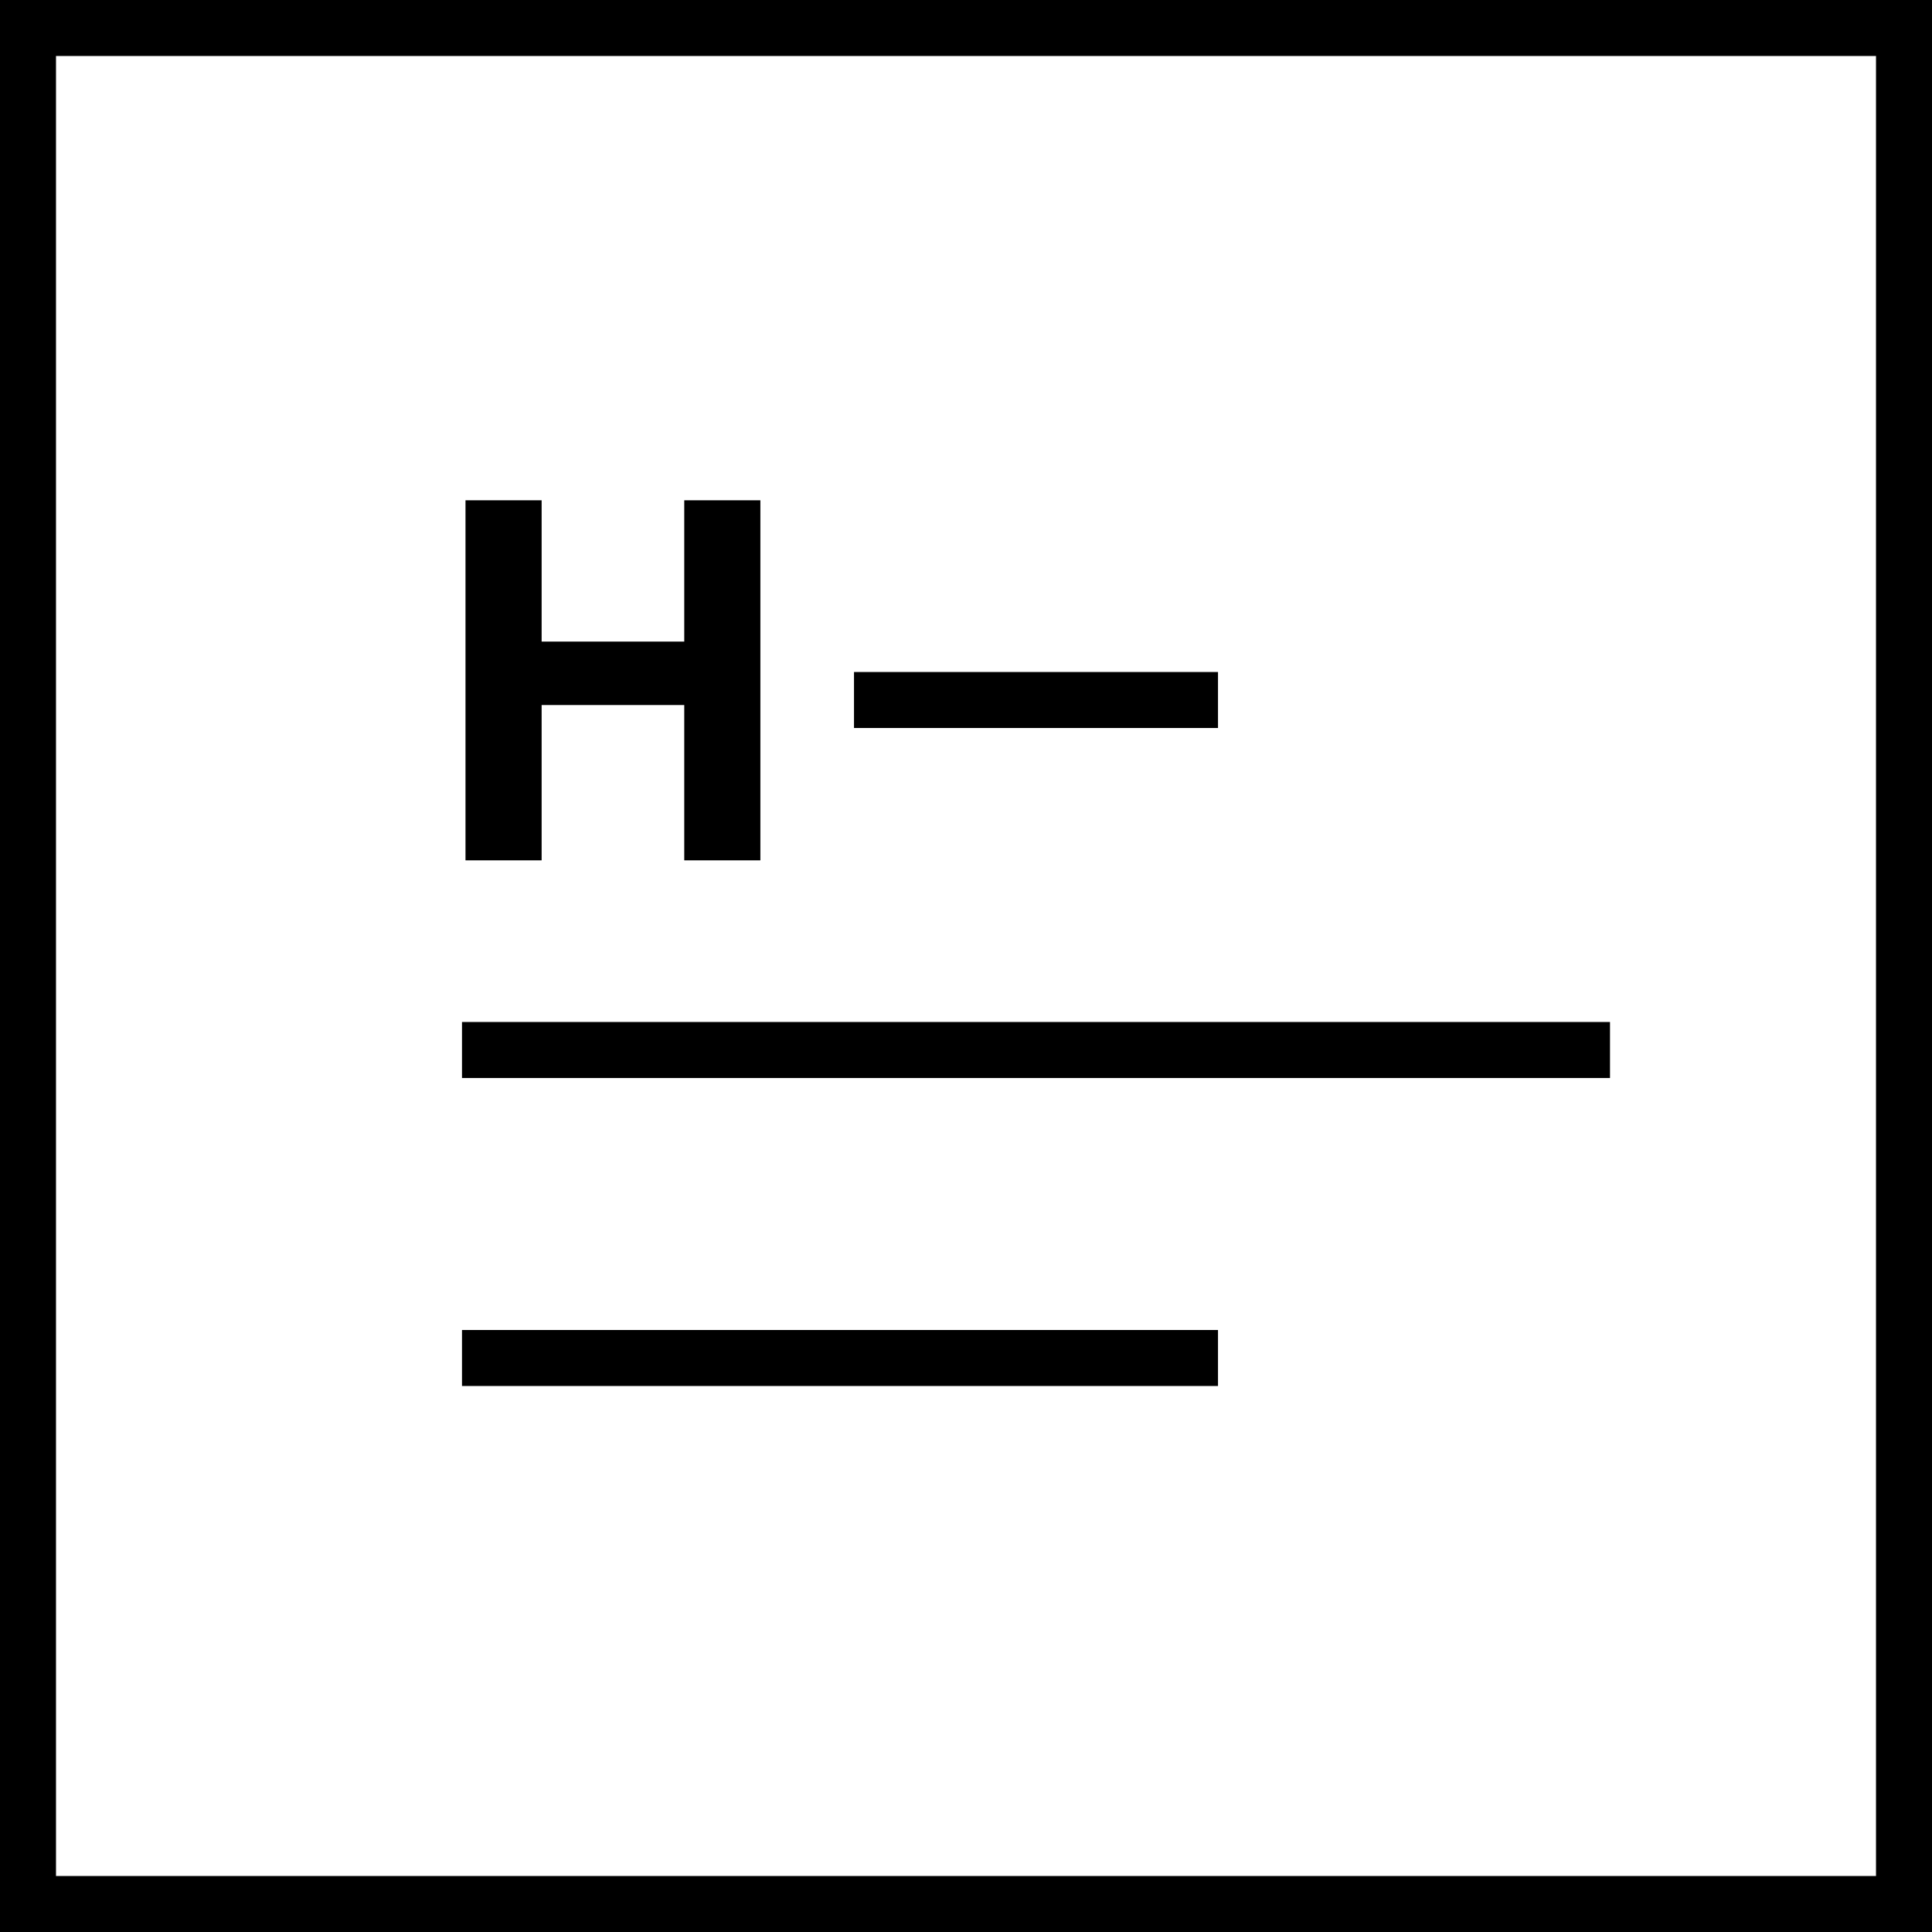
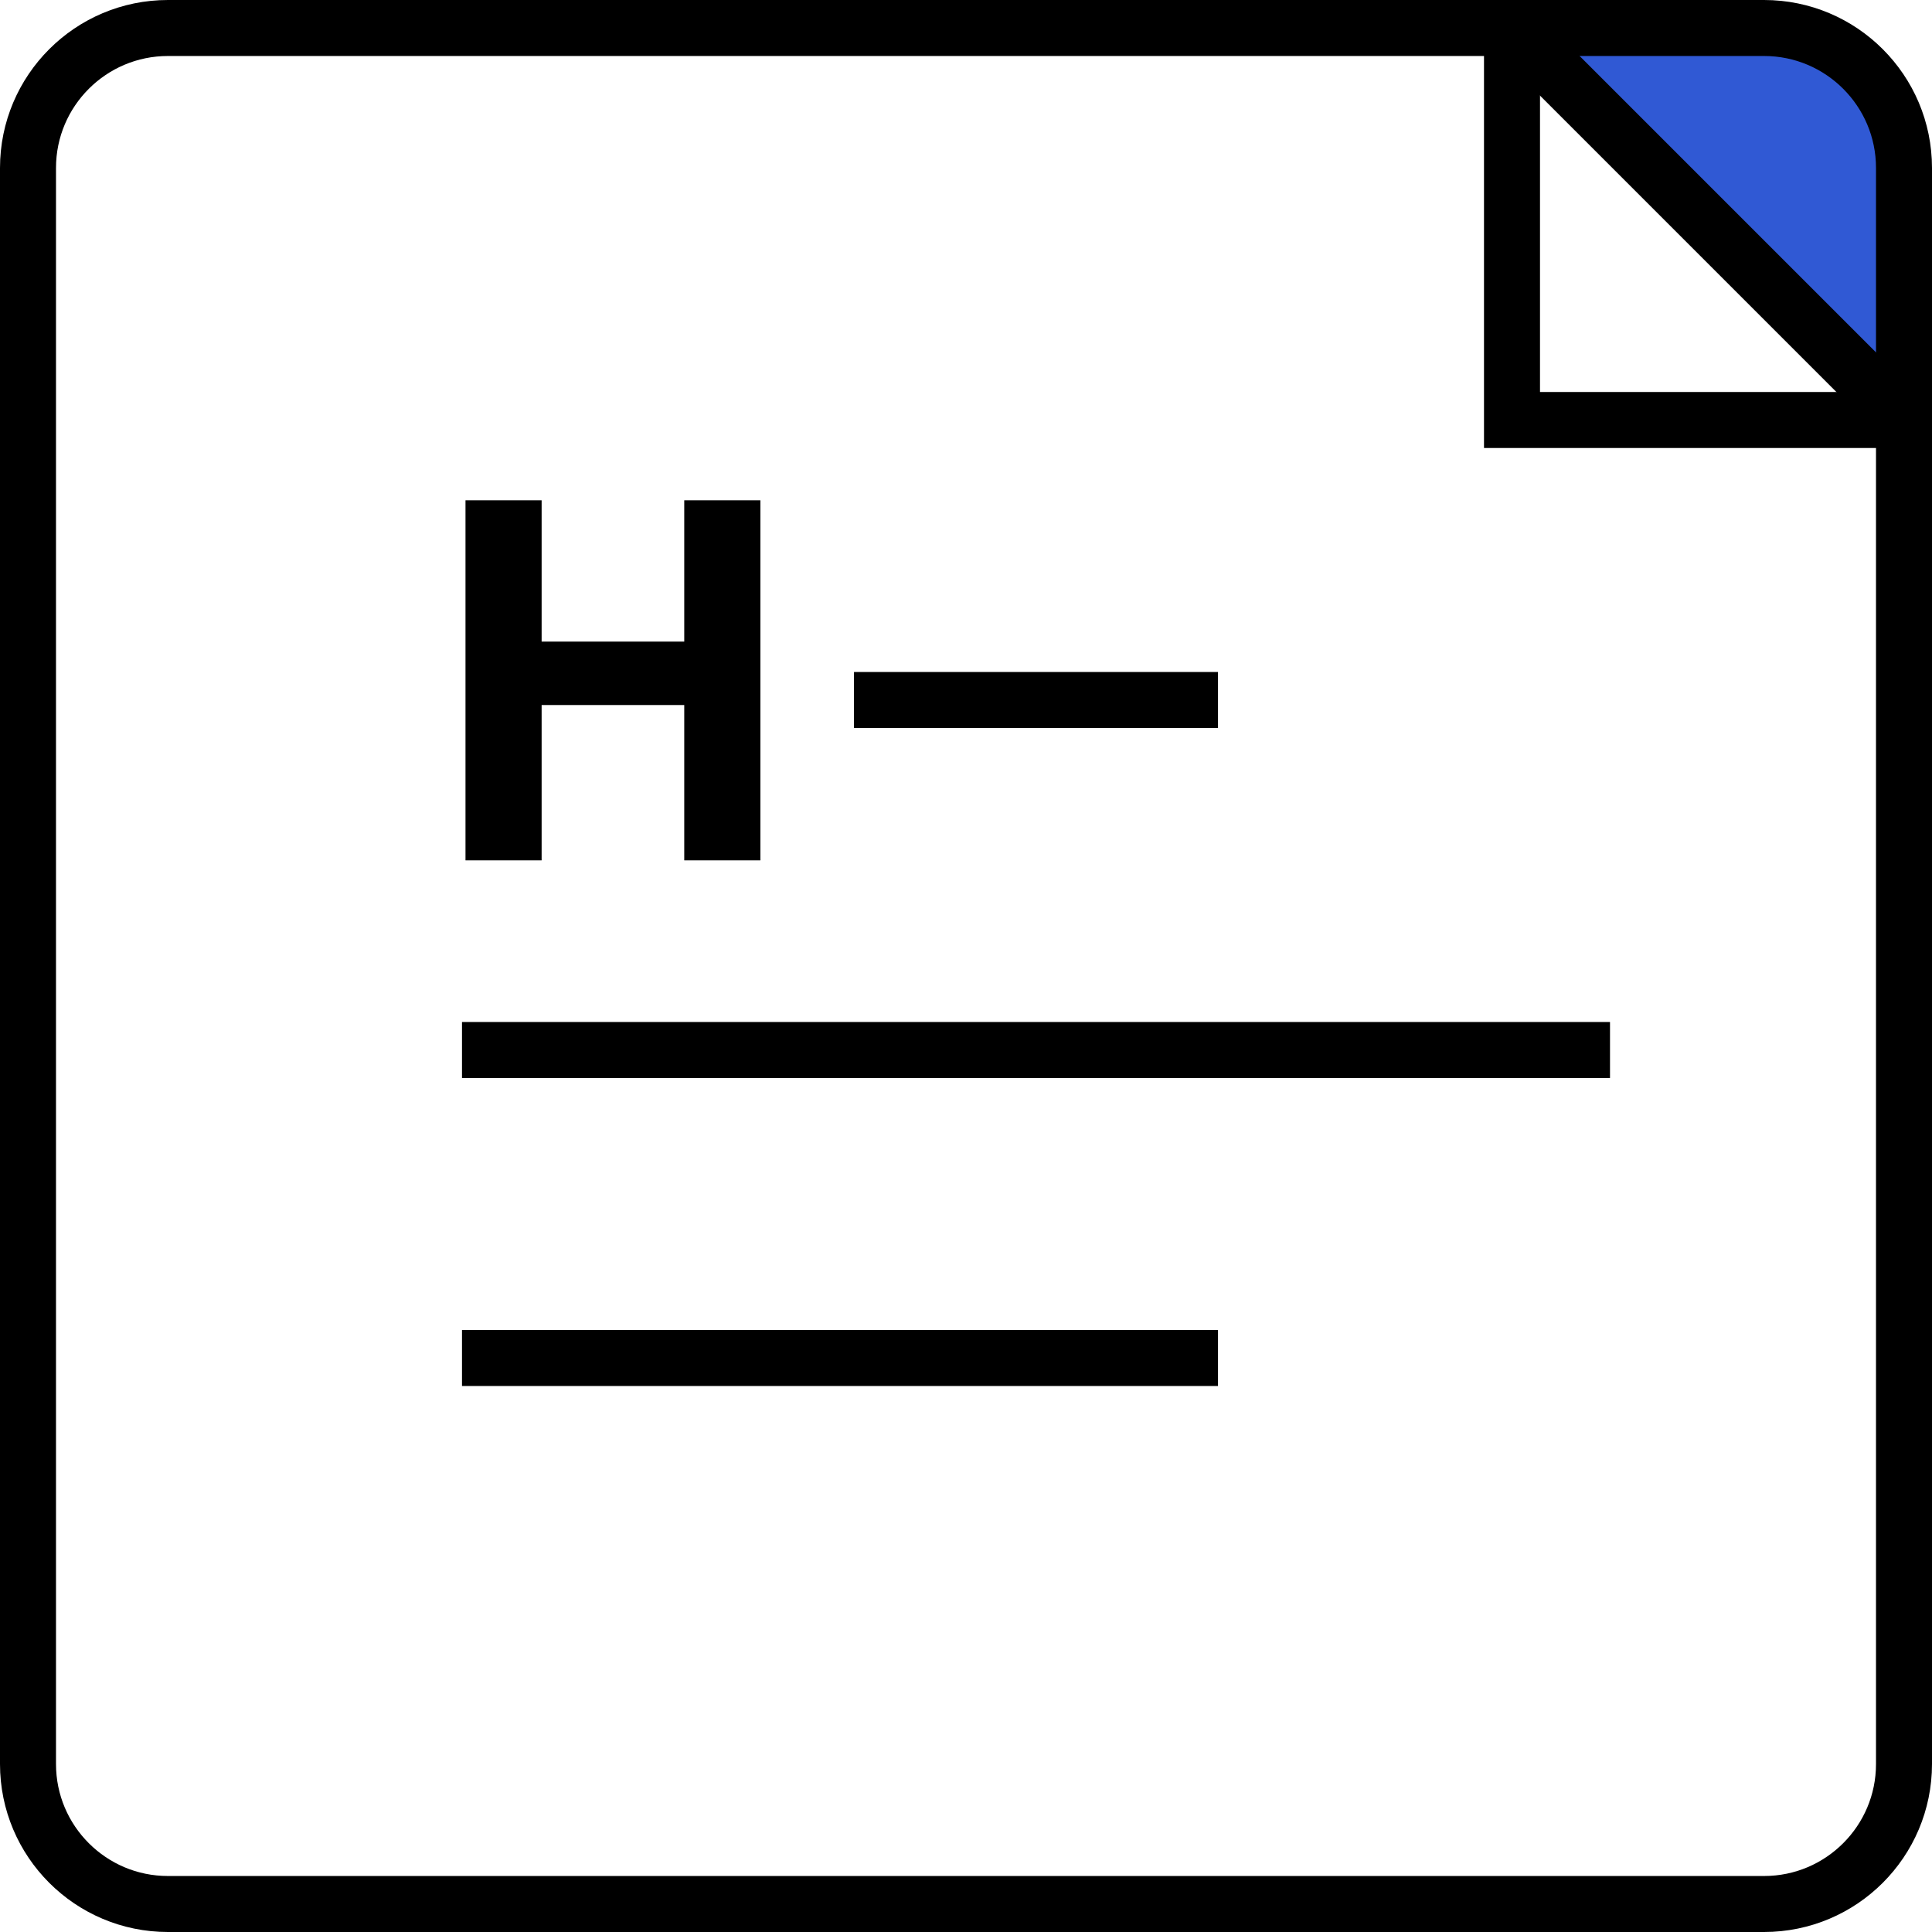
- <svg xmlns="http://www.w3.org/2000/svg" width="69" height="69" id="screenshot-efe99920-a82e-80f2-8006-513dd3ca51b6" viewBox="0 0 69 69" fill="none" version="1.1">
+ <svg xmlns="http://www.w3.org/2000/svg" width="69" height="69" id="screenshot-8ef23f37-a928-80e0-8006-54fe37dbc2b7" viewBox="0 0 69 69" fill="none" version="1.1">
  <style>/* vietnamese */
@font-face {
  font-family: 'Rokkitt';
  font-style: normal;
  font-weight: 700;
  font-display: block;
  src: url(https://design.penpot.app/internal/gfonts/font/rokkitt/v38/qFdb35qfgYFjGy5hukqqhw5XeRgdi1oVcKDDGb-3vA.woff2) format('woff2');
  unicode-range: U+0102-0103, U+0110-0111, U+0128-0129, U+0168-0169, U+01A0-01A1, U+01AF-01B0, U+0300-0301, U+0303-0304, U+0308-0309, U+0323, U+0329, U+1EA0-1EF9, U+20AB;
}
/* latin-ext */
@font-face {
  font-family: 'Rokkitt';
  font-style: normal;
  font-weight: 700;
  font-display: block;
  src: url(https://design.penpot.app/internal/gfonts/font/rokkitt/v38/qFdb35qfgYFjGy5hukqqhw5XeRgdi1oVcKDCGb-3vA.woff2) format('woff2');
  unicode-range: U+0100-02BA, U+02BD-02C5, U+02C7-02CC, U+02CE-02D7, U+02DD-02FF, U+0304, U+0308, U+0329, U+1D00-1DBF, U+1E00-1E9F, U+1EF2-1EFF, U+2020, U+20A0-20AB, U+20AD-20C0, U+2113, U+2C60-2C7F, U+A720-A7FF;
}
/* latin */
@font-face {
  font-family: 'Rokkitt';
  font-style: normal;
  font-weight: 700;
  font-display: block;
  src: url(https://design.penpot.app/internal/gfonts/font/rokkitt/v38/qFdb35qfgYFjGy5hukqqhw5XeRgdi1oVcKDMGb8.woff2) format('woff2');
  unicode-range: U+0000-00FF, U+0131, U+0152-0153, U+02BB-02BC, U+02C6, U+02DA, U+02DC, U+0304, U+0308, U+0329, U+2000-206F, U+20AC, U+2122, U+2191, U+2193, U+2212, U+2215, U+FEFF, U+FFFD;
}
</style>
-   <g id="shape-efe99920-a82e-80f2-8006-513dd3ca51b6" rx="0" ry="0">
-     <g id="shape-efe99920-a82e-80f2-8006-513c3ebfc727">
-       <g class="fills" id="fills-efe99920-a82e-80f2-8006-513c3ebfc727">
-         <rect rx="0" ry="0" x="0" y="0" transform="matrix(1, 0, 0, 1, 0, 0)" width="69" height="69" style="fill: rgb(255, 255, 255); fill-opacity: 1;" />
+   <g id="shape-8ef23f37-a928-80e0-8006-54fe37dbc2b7" rx="0" ry="0">
+     <g id="shape-efe99920-a82e-80f2-8006-53d6ad7f8b06">
+       <g class="fills" id="fills-efe99920-a82e-80f2-8006-53d6ad7f8b06">
+         <path d="M55.000,1.000L67.500,13.500L68.000,5.500L65.000,1.500L55.000,1.000Z" style="fill: rgb(48, 89, 212); fill-opacity: 1;" />
      </g>
-       <g id="strokes-98bc5742-abf4-80cf-8006-513e4d26ce9b-efe99920-a82e-80f2-8006-513c3ebfc727" class="strokes">
+     </g>
+     <g id="shape-efe99920-a82e-80f2-8006-53d6886eed76">
+       <g class="fills" id="fills-efe99920-a82e-80f2-8006-53d6886eed76">
+         <rect rx="6" ry="6" x="0" y="0" transform="matrix(1, 0, 0, 1, 0, 0)" width="69" height="69" />
+       </g>
+       <g id="strokes-baa4ec69-998c-809b-8006-550260fb4cf6-efe99920-a82e-80f2-8006-53d6886eed76" class="strokes">
        <g class="inner-stroke-shape" transform="matrix(1, 0, 0, 1, 0, 0)">
          <defs>
-             <clipPath id="inner-stroke-render-2-efe99920-a82e-80f2-8006-513c3ebfc727-0">
-               <use href="#stroke-shape-render-2-efe99920-a82e-80f2-8006-513c3ebfc727-0" />
+             <clipPath id="inner-stroke-render-3-efe99920-a82e-80f2-8006-53d6886eed76-0">
+               <use href="#stroke-shape-render-3-efe99920-a82e-80f2-8006-53d6886eed76-0" />
            </clipPath>
-             <rect rx="0" ry="0" x="0" y="0" width="69" height="69" id="stroke-shape-render-2-efe99920-a82e-80f2-8006-513c3ebfc727-0" style="fill: none; stroke-width: 4; stroke: rgb(0, 0, 0); stroke-opacity: 1;" />
+             <rect rx="6" ry="6" x="0" y="0" width="69" height="69" id="stroke-shape-render-3-efe99920-a82e-80f2-8006-53d6886eed76-0" style="fill: none; stroke-width: 4; stroke: rgb(0, 0, 0); stroke-opacity: 1;" />
          </defs>
-           <use href="#stroke-shape-render-2-efe99920-a82e-80f2-8006-513c3ebfc727-0" clip-path="url('#inner-stroke-render-2-efe99920-a82e-80f2-8006-513c3ebfc727-0')" />
+           <use href="#stroke-shape-render-3-efe99920-a82e-80f2-8006-53d6886eed76-0" clip-path="url('#inner-stroke-render-3-efe99920-a82e-80f2-8006-53d6886eed76-0')" />
        </g>
      </g>
    </g>
-     <g id="shape-efe99920-a82e-80f2-8006-513c589351ed">
-       <g transform="matrix(1, 0, 0, 1, 0, 0)" class="text-container" x="15" y="15" width="13" height="22" rx="0" ry="0">
-         <defs>
-           <pattern patternUnits="objectBoundingBox" width="12.82" height="20.5" id="fill-0-render-3-0">
-             <g>
-               <rect width="12.82" height="20.5" style="fill: rgb(0, 0, 0); fill-opacity: 1;" />
-             </g>
-           </pattern>
-         </defs>
-         <g class="fills" id="fills-efe99920-a82e-80f2-8006-513c589351ed">
-           <text x="15" y="36" dominant-baseline="ideographic" textLength="12.82" lengthAdjust="spacingAndGlyphs" style="text-transform: none; font-family: Rokkitt; letter-spacing: normal; font-style: normal; font-weight: 700; white-space: pre; font-size: 18px; text-decoration: none solid rgb(0, 0, 0); direction: ltr; fill: rgb(0, 0, 0); fill-opacity: 1;">H</text>
+     <g id="shape-efe99920-a82e-80f2-8006-53d6886eed77" rx="0" ry="0">
+       <g id="shape-efe99920-a82e-80f2-8006-53d6886eed78">
+         <g class="fills" id="fills-efe99920-a82e-80f2-8006-53d6886eed78">
+           <path d="M69.000,15.000L53.807,0.000L69.000,15.000Z" style="fill: rgb(255, 255, 255); fill-opacity: 1;" />
+         </g>
+         <g id="strokes-baa4ec69-998c-809b-8006-550260fc3b1a-efe99920-a82e-80f2-8006-53d6886eed78" class="strokes">
+           <g class="inner-stroke-shape">
+             <defs>
+               <clipPath id="inner-stroke-render-5-efe99920-a82e-80f2-8006-53d6886eed78-0">
+                 <use href="#stroke-shape-render-5-efe99920-a82e-80f2-8006-53d6886eed78-0" />
+               </clipPath>
+               <path d="M69.000,15.000L53.807,0.000L69.000,15.000Z" id="stroke-shape-render-5-efe99920-a82e-80f2-8006-53d6886eed78-0" style="fill: none; stroke-width: 4; stroke: rgb(0, 0, 0); stroke-opacity: 1;" />
+             </defs>
+             <use href="#stroke-shape-render-5-efe99920-a82e-80f2-8006-53d6886eed78-0" clip-path="url('#inner-stroke-render-5-efe99920-a82e-80f2-8006-53d6886eed78-0')" />
+           </g>
+         </g>
+       </g>
+       <g id="shape-efe99920-a82e-80f2-8006-53d6886eed79">
+         <g transform="matrix(1, 0, 0, 1, 0, 0)" class="text-container" x="15" y="15" width="13" height="22" rx="0" ry="0">
+           <defs>
+             <pattern patternUnits="objectBoundingBox" width="12.82" height="20.5" id="fill-0-render-6-0">
+               <g>
+                 <rect width="12.82" height="20.5" style="fill: rgb(0, 0, 0); fill-opacity: 1;" />
+               </g>
+             </pattern>
+           </defs>
+           <g class="fills" id="fills-efe99920-a82e-80f2-8006-53d6886eed79">
+             <text x="15" y="36" dominant-baseline="ideographic" textLength="12.82" lengthAdjust="spacingAndGlyphs" style="text-transform: none; font-family: Rokkitt; letter-spacing: normal; font-style: normal; font-weight: 700; white-space: pre; font-size: 18px; text-decoration: none solid rgb(0, 0, 0); direction: ltr; fill: rgb(0, 0, 0); fill-opacity: 1;">H</text>
+           </g>
+         </g>
+       </g>
+       <g id="shape-efe99920-a82e-80f2-8006-53d6886eed7a">
+         <g class="fills" id="fills-efe99920-a82e-80f2-8006-53d6886eed7a">
+           <path d="M30.500,25.000L43.500,25.000" />
+         </g>
+         <g id="strokes-baa4ec69-998c-809b-8006-550260fe54f1-efe99920-a82e-80f2-8006-53d6886eed7a" class="strokes">
+           <g class="stroke-shape">
+             <path d="M30.500,25.000L43.500,25.000" style="fill: none; stroke-width: 2; stroke: rgb(0, 0, 0); stroke-opacity: 1;" />
+           </g>
+         </g>
+       </g>
+       <g id="shape-efe99920-a82e-80f2-8006-53d6886eed7b">
+         <g class="fills" id="fills-efe99920-a82e-80f2-8006-53d6886eed7b">
+           <path d="M16.500,37.500L57.500,37.500" />
+         </g>
+         <g id="strokes-baa4ec69-998c-809b-8006-550260fe9f72-efe99920-a82e-80f2-8006-53d6886eed7b" class="strokes">
+           <g class="stroke-shape">
+             <path d="M16.500,37.500L57.500,37.500" style="fill: none; stroke-width: 2; stroke: rgb(0, 0, 0); stroke-opacity: 1;" />
+           </g>
+         </g>
+       </g>
+       <g id="shape-efe99920-a82e-80f2-8006-53d6886eed7c">
+         <g class="fills" id="fills-efe99920-a82e-80f2-8006-53d6886eed7c">
+           <path d="M16.500,48.500L43.500,48.500" />
+         </g>
+         <g id="strokes-baa4ec69-998c-809b-8006-550260fed42f-efe99920-a82e-80f2-8006-53d6886eed7c" class="strokes">
+           <g class="stroke-shape">
+             <path d="M16.500,48.500L43.500,48.500" style="fill: none; stroke-width: 2; stroke: rgb(0, 0, 0); stroke-opacity: 1;" />
+           </g>
+         </g>
+       </g>
+       <g id="shape-efe99920-a82e-80f2-8006-53d6886eed7d">
+         <g class="fills" id="fills-efe99920-a82e-80f2-8006-53d6886eed7d">
+           <path d="M54.000,1.000L54.000,15.000L68.000,15.000" />
+         </g>
+         <g id="strokes-baa4ec69-998c-809b-8006-550260ff7284-efe99920-a82e-80f2-8006-53d6886eed7d" class="strokes">
+           <g class="stroke-shape">
+             <path d="M54.000,1.000L54.000,15.000L68.000,15.000" style="fill: none; stroke-width: 2; stroke: rgb(0, 0, 0); stroke-opacity: 1;" />
+           </g>
        </g>
      </g>
    </g>
-     <g id="shape-efe99920-a82e-80f2-8006-513d5284659a">
-       <g class="fills" id="fills-efe99920-a82e-80f2-8006-513d5284659a">
-         <path d="M30.500,25.000L43.500,25.000" />
+     <g id="shape-efe99920-a82e-80f2-8006-53d6886eed7e">
+       <g class="fills" id="fills-efe99920-a82e-80f2-8006-53d6886eed7e">
+         <path d="M54.000,1.000L68.000,15.000M42.000,-5.000" />
      </g>
-       <g id="strokes-98bc5742-abf4-80cf-8006-513e4d295349-efe99920-a82e-80f2-8006-513d5284659a" class="strokes">
+       <g id="strokes-baa4ec69-998c-809b-8006-550260ff8136-efe99920-a82e-80f2-8006-53d6886eed7e" class="strokes">
        <g class="stroke-shape">
-           <path d="M30.500,25.000L43.500,25.000" style="fill: none; stroke-width: 2; stroke: rgb(0, 0, 0); stroke-opacity: 1;" />
-         </g>
-       </g>
-     </g>
-     <g id="shape-efe99920-a82e-80f2-8006-513d58ba7d48">
-       <g class="fills" id="fills-efe99920-a82e-80f2-8006-513d58ba7d48">
-         <path d="M16.500,37.500L57.500,37.500" />
-       </g>
-       <g id="strokes-98bc5742-abf4-80cf-8006-513e4d29e509-efe99920-a82e-80f2-8006-513d58ba7d48" class="strokes">
-         <g class="stroke-shape">
-           <path d="M16.500,37.500L57.500,37.500" style="fill: none; stroke-width: 2; stroke: rgb(0, 0, 0); stroke-opacity: 1;" />
-         </g>
-       </g>
-     </g>
-     <g id="shape-efe99920-a82e-80f2-8006-513d5e574169">
-       <g class="fills" id="fills-efe99920-a82e-80f2-8006-513d5e574169">
-         <path d="M16.500,48.500L43.500,48.500" />
-       </g>
-       <g id="strokes-98bc5742-abf4-80cf-8006-513e4d2a36e6-efe99920-a82e-80f2-8006-513d5e574169" class="strokes">
-         <g class="stroke-shape">
-           <path d="M16.500,48.500L43.500,48.500" style="fill: none; stroke-width: 2; stroke: rgb(0, 0, 0); stroke-opacity: 1;" />
+           <path d="M54.000,1.000L68.000,15.000M42.000,-5.000" style="fill: none; stroke-width: 2; stroke: rgb(0, 0, 0); stroke-opacity: 1;" />
        </g>
      </g>
    </g>
  </g>
</svg>
